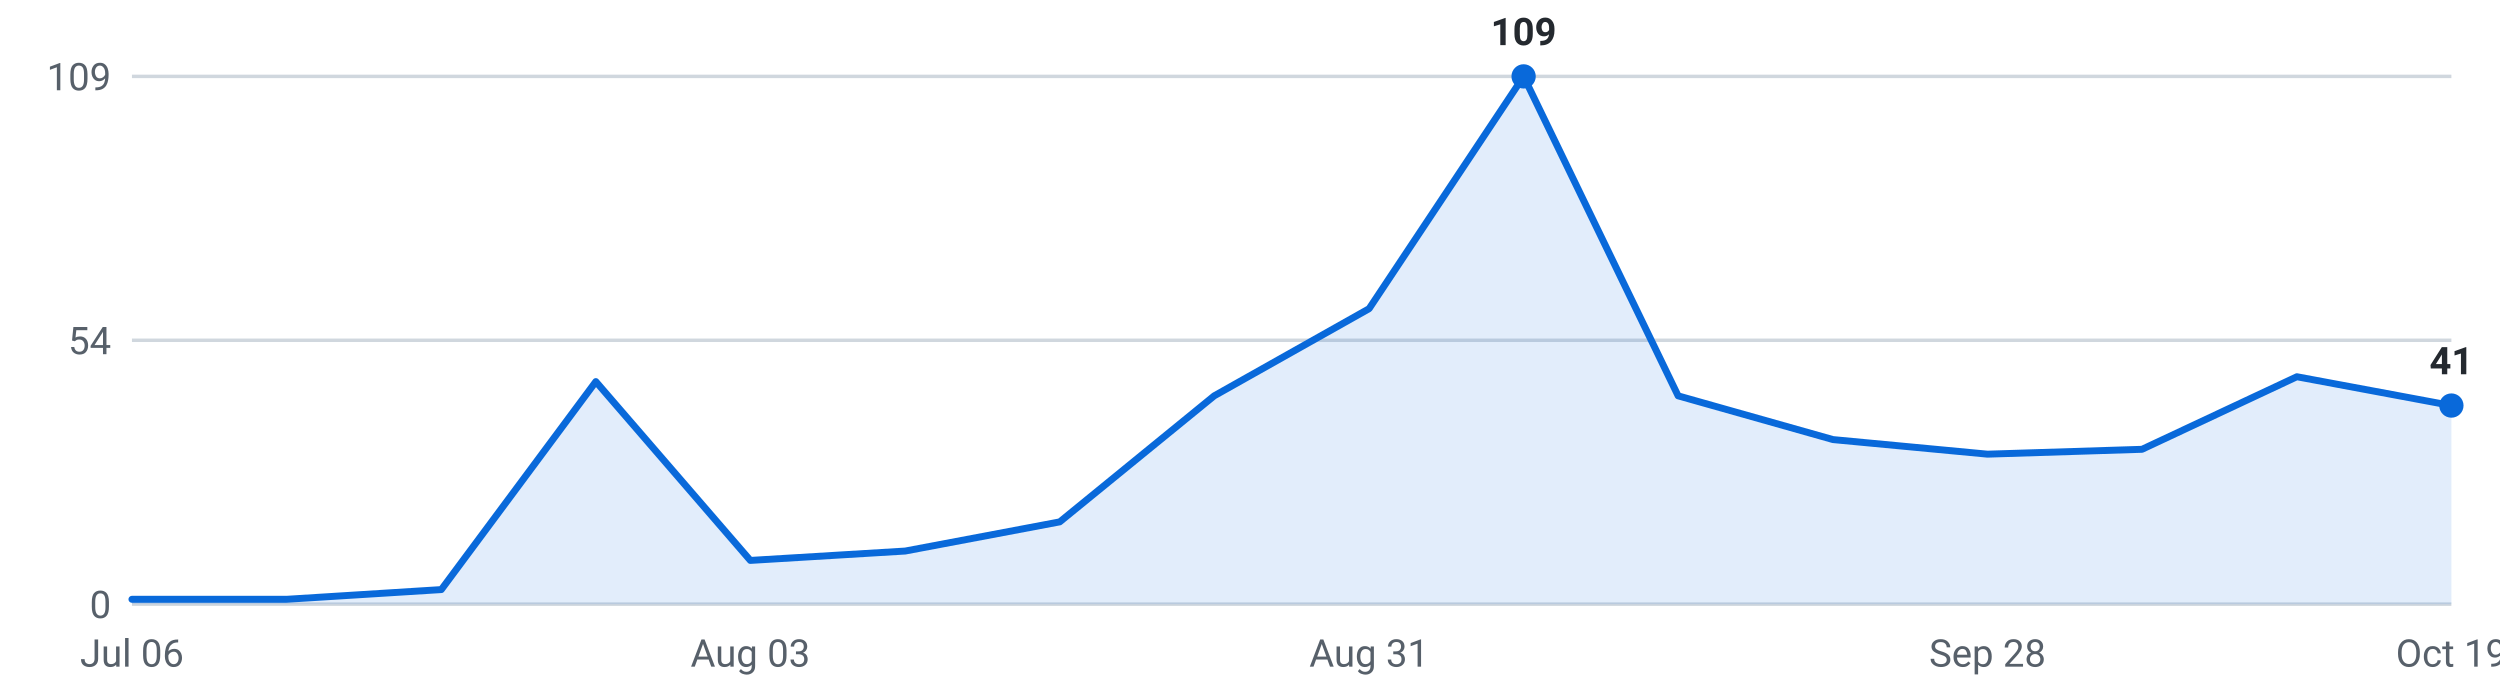
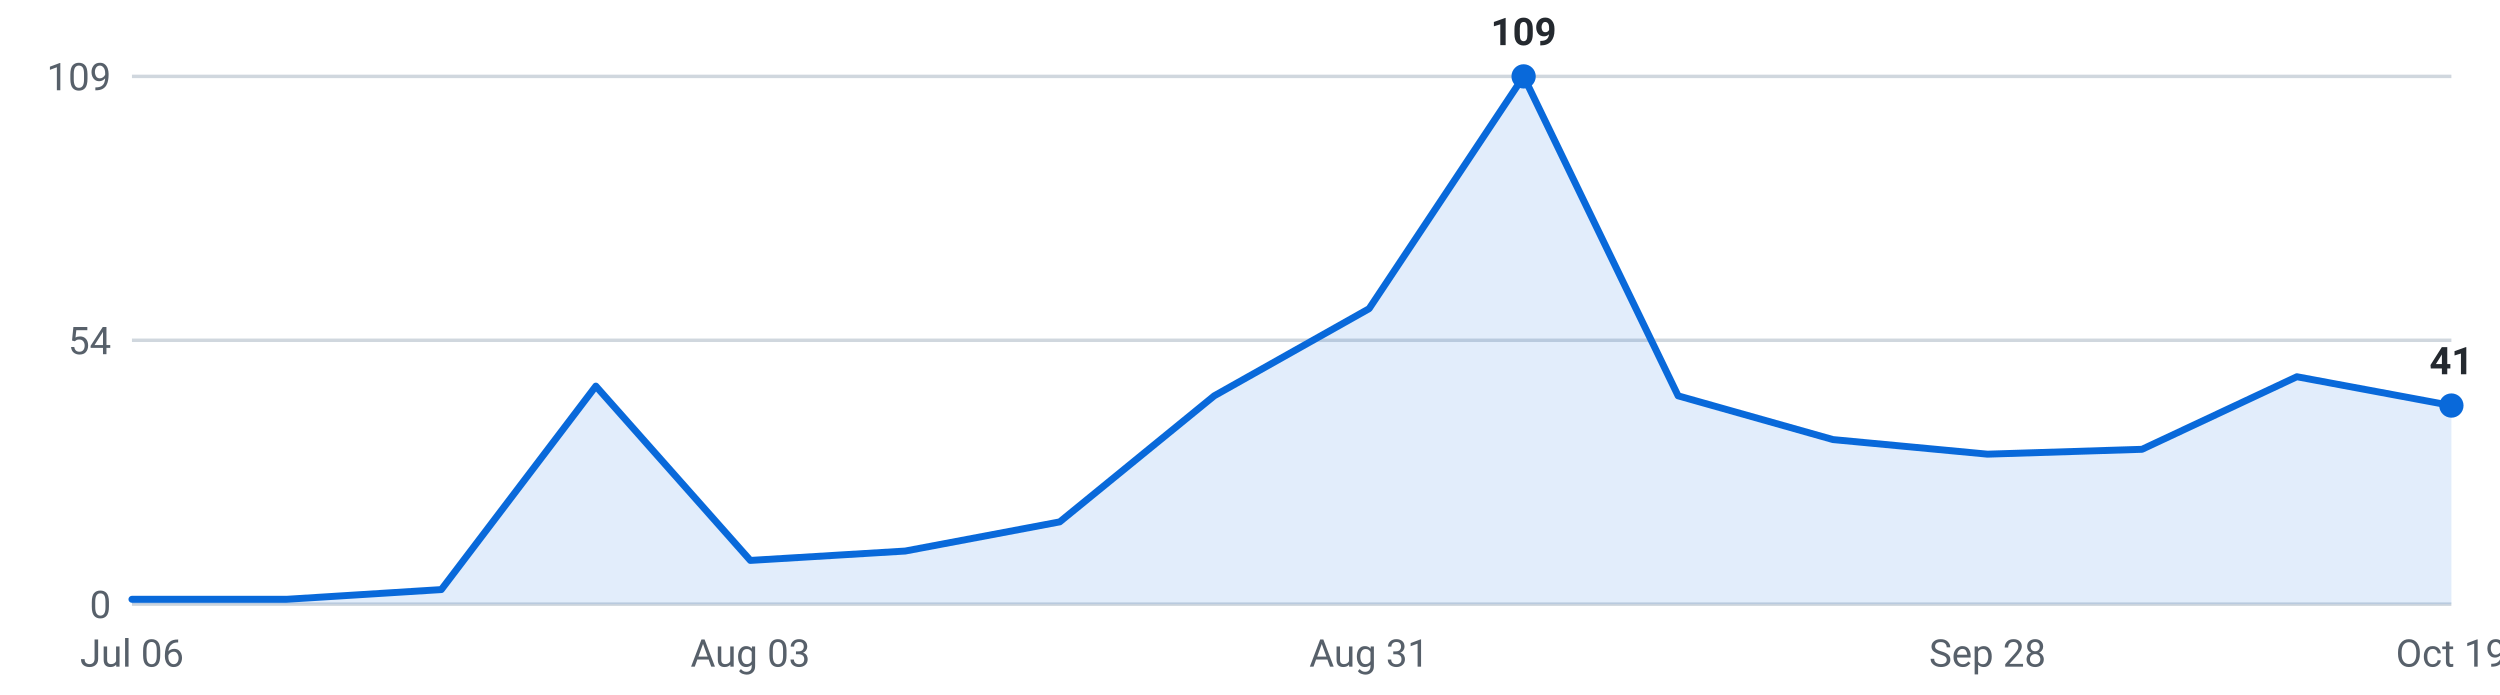
<svg xmlns="http://www.w3.org/2000/svg" viewBox="0 0 720 200" width="720" height="200" role="img" aria-label="Internships posted per week, last 16 weeks">
  <g font-family="-apple-system,Segoe UI,Roboto,sans-serif" font-size="11">
    <line x1="38" y1="174.0" x2="706" y2="174.0" stroke="#d0d7de" stroke-width="1" />
    <text x="32" y="178.0" text-anchor="end" fill="#57606a">0</text>
    <line x1="38" y1="98.0" x2="706" y2="98.0" stroke="#d0d7de" stroke-width="1" />
    <text x="32" y="102.0" text-anchor="end" fill="#57606a">54</text>
    <line x1="38" y1="22.0" x2="706" y2="22.0" stroke="#d0d7de" stroke-width="1" />
    <text x="32" y="26.0" text-anchor="end" fill="#57606a">109</text>
-     <path d="M38.0,174 L38.0,172.6 L82.5,172.6 L127.1,169.8 L171.6,109.9 L216.1,161.4 L260.7,158.7 L305.2,150.3 L349.7,114.0 L394.3,88.9 L438.8,22.0 L483.3,114.0 L527.9,126.6 L572.4,130.8 L616.9,129.4 L661.5,108.5 L706.0,116.8 L706.0,174 Z" fill="#0969da" fill-opacity="0.12" />
-     <polyline points="38.0,172.6 82.5,172.6 127.1,169.8 171.6,109.9 216.1,161.4 260.7,158.7 305.2,150.3 349.7,114.0 394.3,88.9 438.8,22.0 483.3,114.0 527.9,126.6 572.4,130.8 616.9,129.4 661.5,108.5 706.0,116.8" fill="none" stroke="#0969da" stroke-width="2" stroke-linejoin="round" stroke-linecap="round" />
+     <path d="M38.0,174 L38.0,172.6 L82.5,172.6 L127.1,169.8 L171.6,111.2 L216.1,161.4 L260.7,158.7 L305.2,150.3 L349.7,114.0 L394.3,88.9 L438.8,22.0 L483.3,114.0 L527.9,126.6 L572.4,130.8 L616.9,129.4 L661.5,108.5 L706.0,116.8 L706.0,174 Z" fill="#0969da" fill-opacity="0.12" />
+     <polyline points="38.0,172.6 82.5,172.6 127.1,169.8 171.6,111.2 216.1,161.4 260.7,158.7 305.2,150.3 349.7,114.0 394.3,88.9 438.8,22.0 483.3,114.0 527.9,126.6 572.4,130.8 616.9,129.4 661.5,108.5 706.0,116.8" fill="none" stroke="#0969da" stroke-width="2" stroke-linejoin="round" stroke-linecap="round" />
    <circle cx="438.8" cy="22.0" r="3.5" fill="#0969da" />
    <text x="438.8" y="13.0" text-anchor="middle" fill="#24292f" font-weight="600">109</text>
    <circle cx="706.0" cy="116.8" r="3.5" fill="#0969da" />
    <text x="706.0" y="107.8" text-anchor="middle" fill="#24292f" font-weight="600">41</text>
    <text x="38.0" y="192" text-anchor="middle" fill="#57606a">Jul 06</text>
    <text x="216.1" y="192" text-anchor="middle" fill="#57606a">Aug 03</text>
    <text x="394.3" y="192" text-anchor="middle" fill="#57606a">Aug 31</text>
    <text x="572.4" y="192" text-anchor="middle" fill="#57606a">Sep 28</text>
    <text x="706.0" y="192" text-anchor="middle" fill="#57606a">Oct 19</text>
  </g>
</svg>
